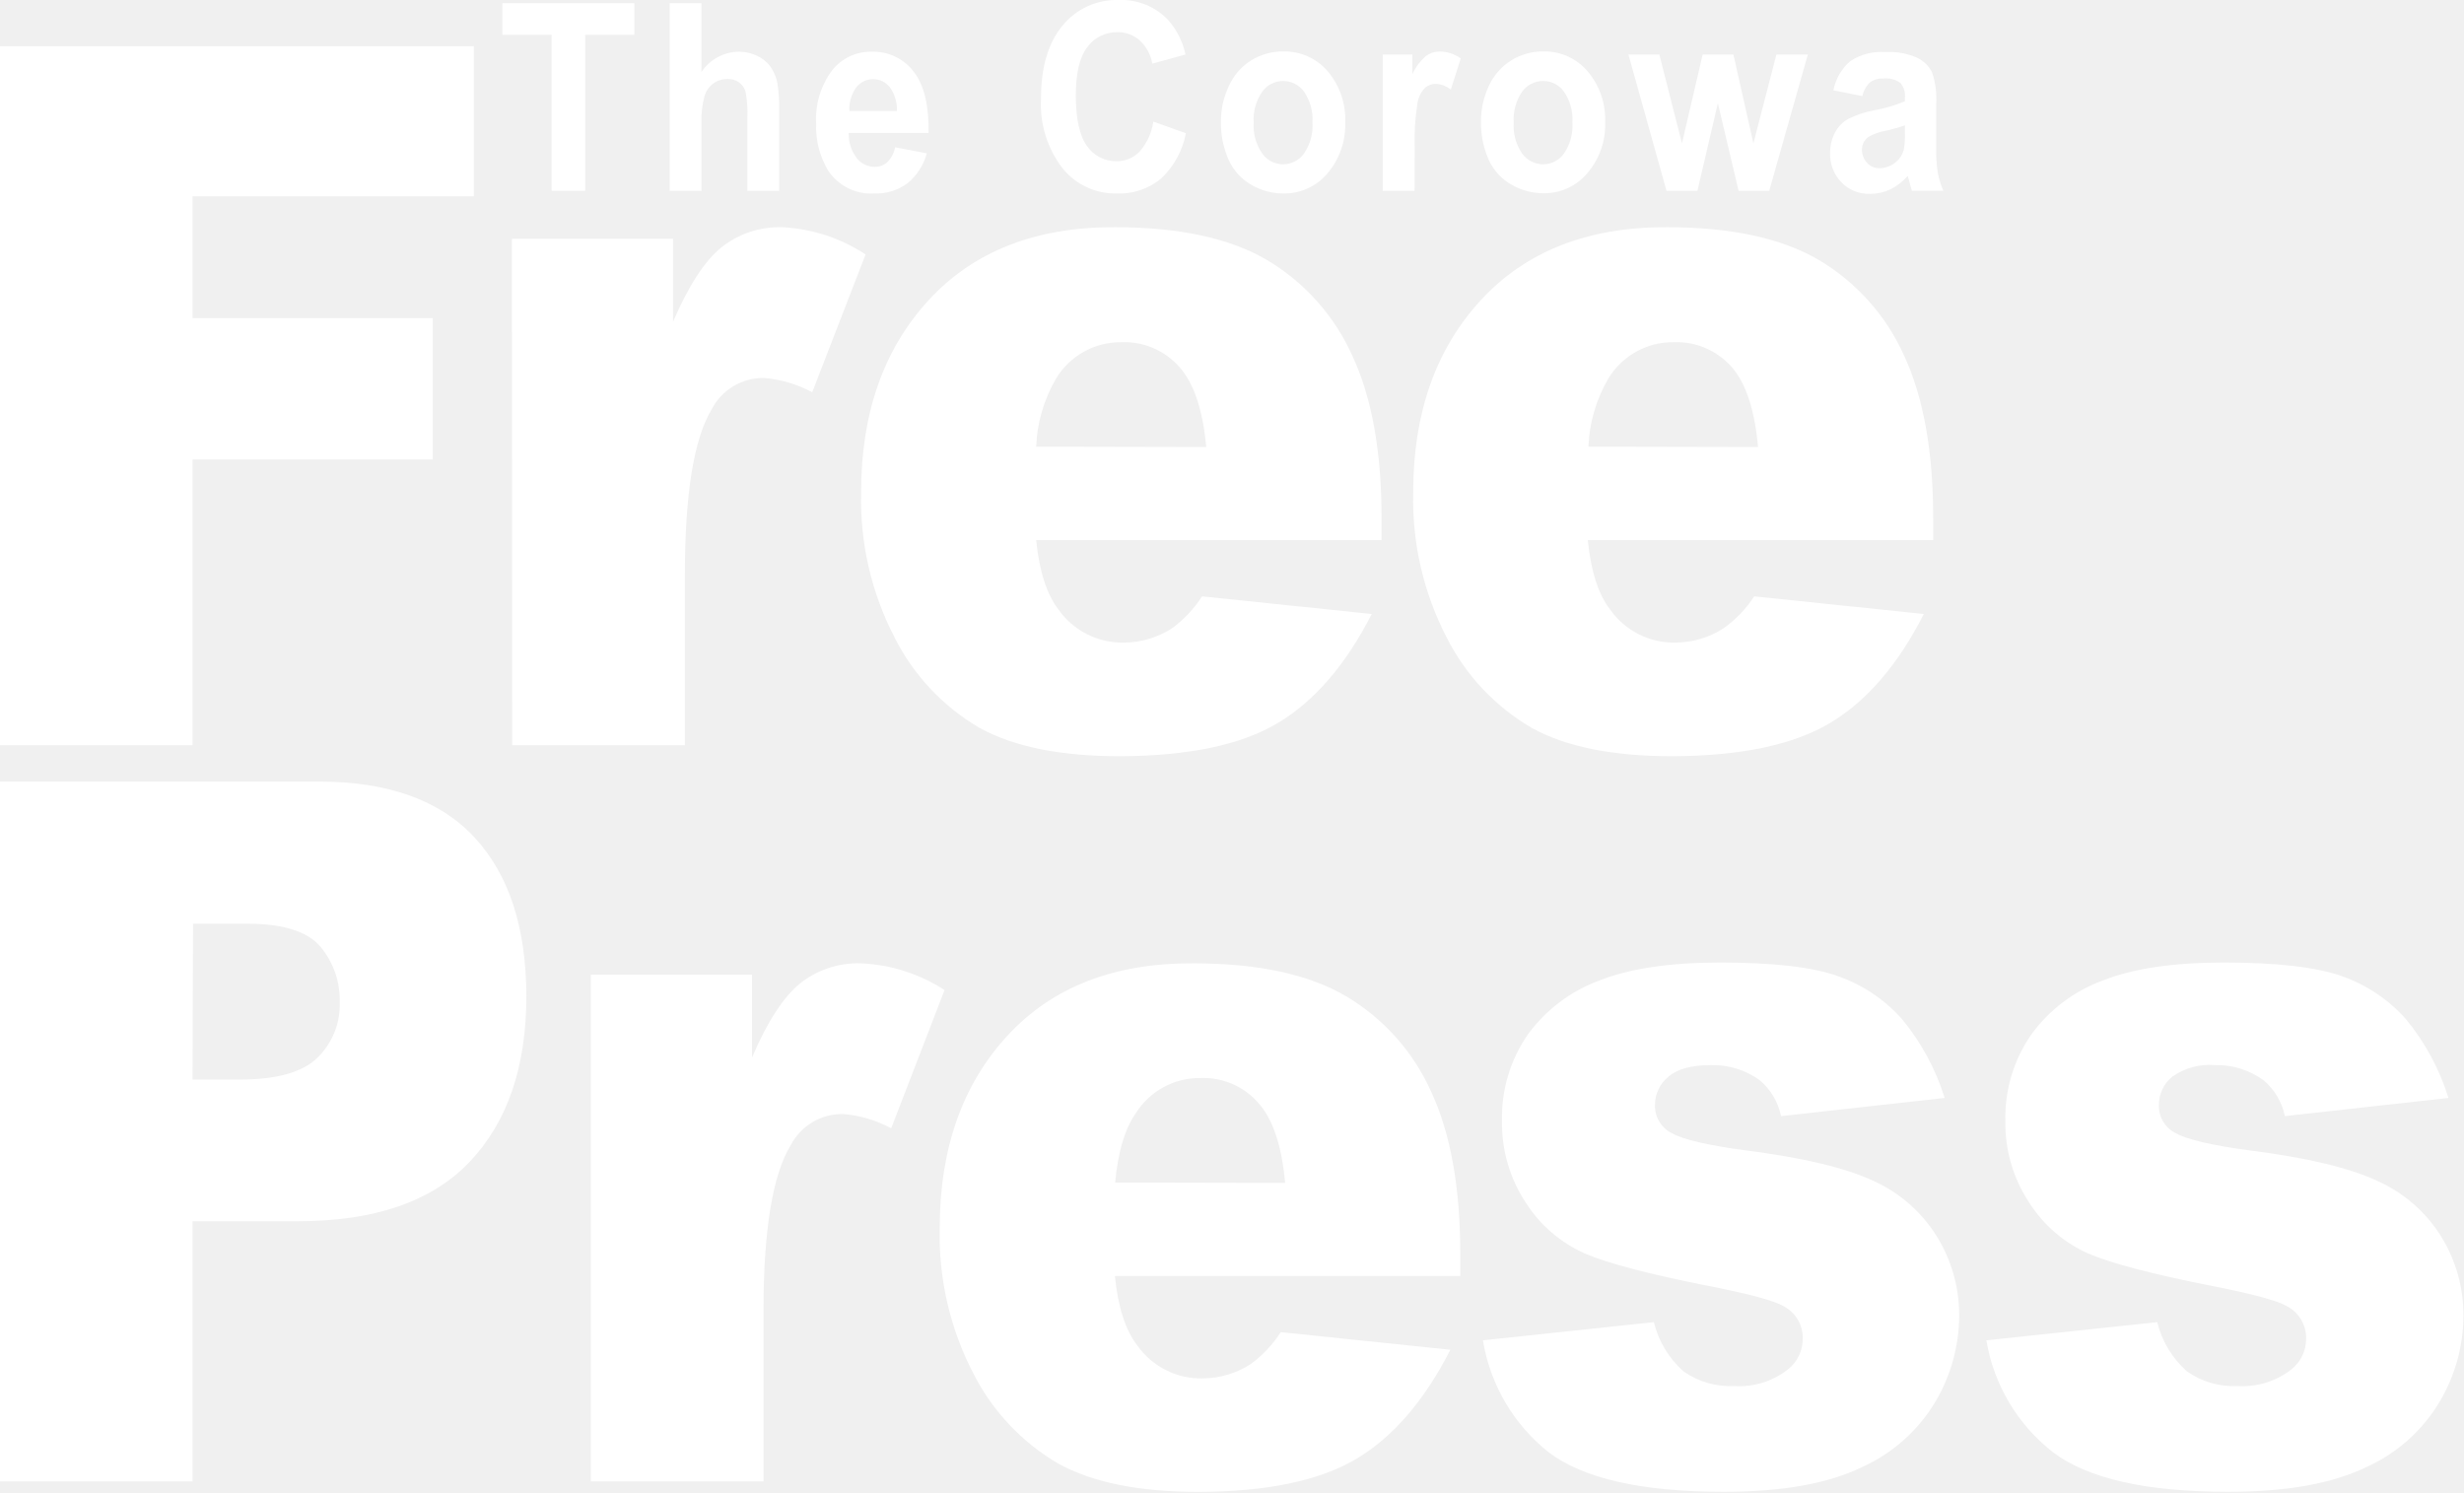
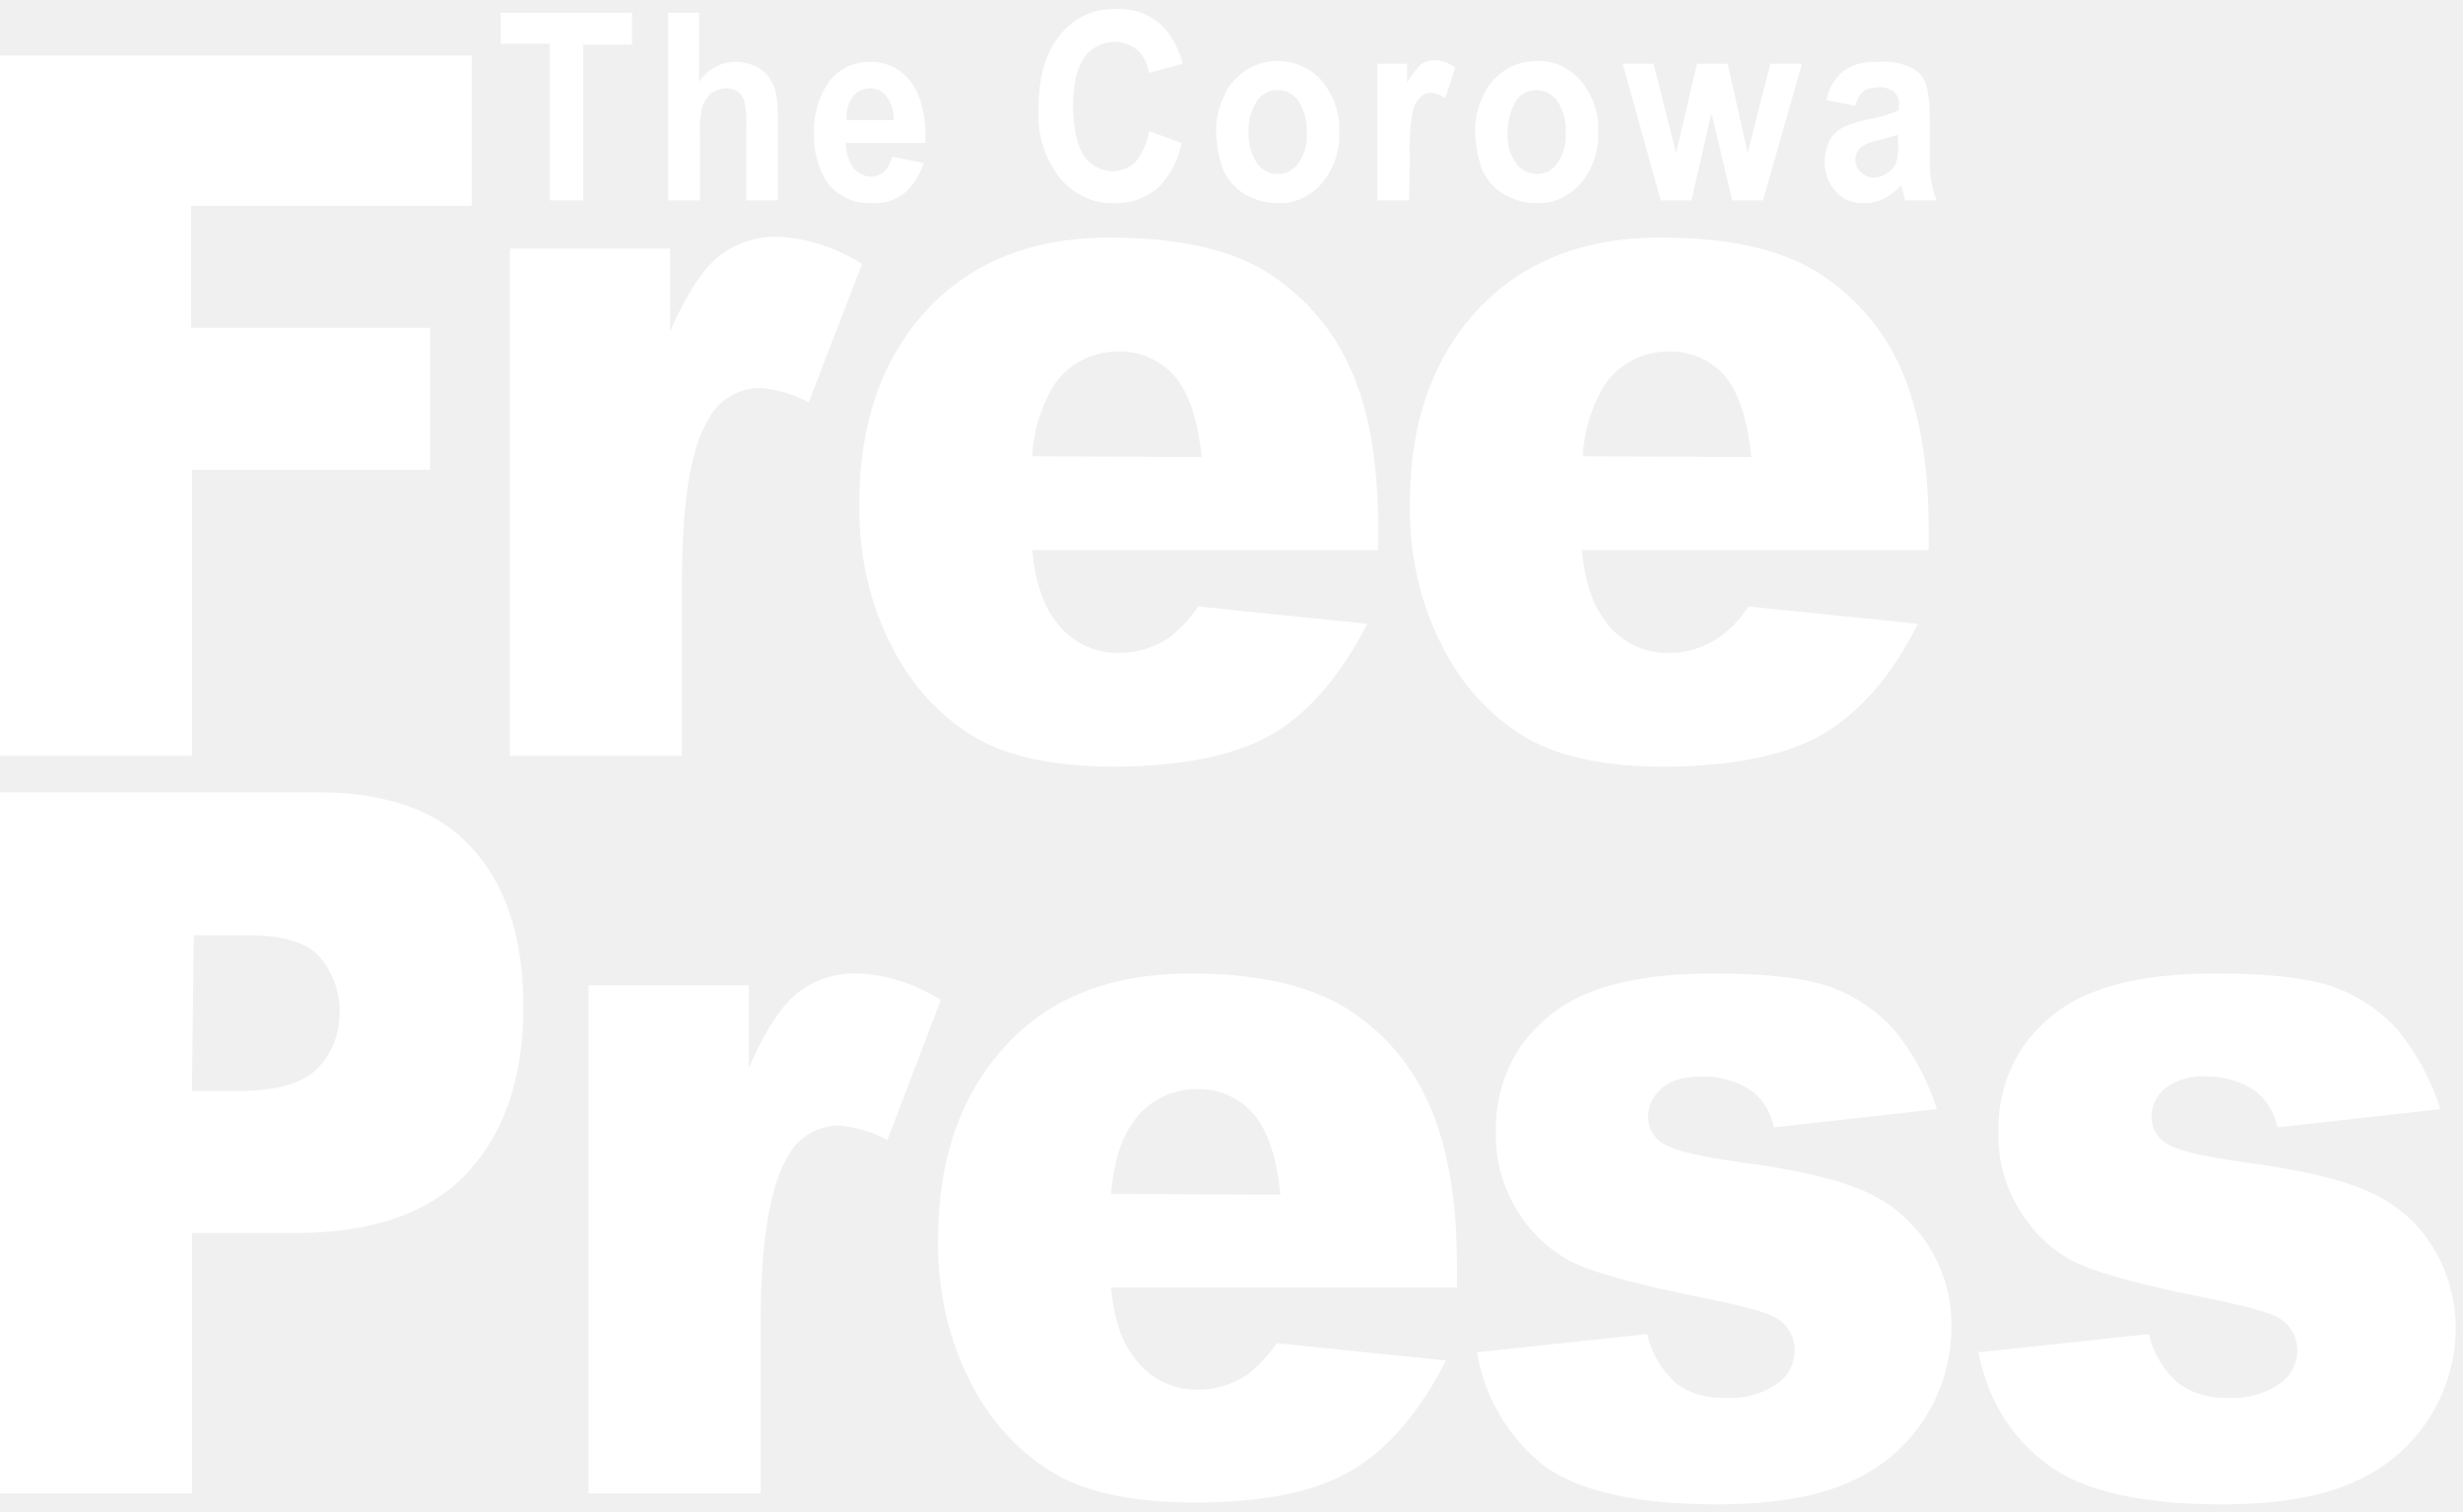
- <svg xmlns="http://www.w3.org/2000/svg" id="Layer_1" data-name="Layer 1" viewBox="0 0 271.09 164.21">
-   <defs>
-     <style>.cls-1{fill:#fff;}</style>
-   </defs>
-   <path class="cls-1" d="M0,5.08H52.13V21.6H21.18V35H47.62V50.56H21.18V82H0Z" />
-   <path class="cls-1" d="M56.32,26.27H74.05V35.4q2.55-5.92,5.29-8.16A10.27,10.27,0,0,1,86.06,25,18.32,18.32,0,0,1,95.23,28L89.36,43.16a13.68,13.68,0,0,0-5.3-1.57,6.38,6.38,0,0,0-5.77,3.46q-2.94,4.89-2.94,18.26V82h-19Z" />
-   <path class="cls-1" d="M152,59.43H114c.34,3.42,1.17,6,2.47,7.66a8.59,8.59,0,0,0,7.17,3.62,9.87,9.87,0,0,0,5.31-1.58,13.17,13.17,0,0,0,3.3-3.51l18.67,1.94q-4.29,8.39-10.34,12t-17.36,3.65q-9.81,0-15.45-3.12a24,24,0,0,1-9.33-9.91,32.89,32.89,0,0,1-3.7-16q0-13.06,7.42-21.14T122.65,25q10.62,0,16.76,3.62a23.37,23.37,0,0,1,9.36,10.49Q152,46,152,57ZM132.71,49.19q-.56-6.18-3-8.86a8.08,8.08,0,0,0-6.31-2.68,8.3,8.3,0,0,0-7.21,4,16.09,16.09,0,0,0-2.19,7.5Z" />
-   <path class="cls-1" d="M212.69,59.43h-38c.34,3.42,1.17,6,2.47,7.66a8.59,8.59,0,0,0,7.17,3.62,9.81,9.81,0,0,0,5.3-1.58A13,13,0,0,0,193,65.62l18.66,1.94q-4.27,8.39-10.33,12t-17.36,3.65q-9.83,0-15.45-3.12a24,24,0,0,1-9.34-9.91,33,33,0,0,1-3.7-16q0-13.06,7.43-21.14T183.37,25q10.62,0,16.76,3.62a23.29,23.29,0,0,1,9.35,10.49Q212.69,46,212.69,57ZM193.42,49.19q-.55-6.18-2.95-8.86a8.08,8.08,0,0,0-6.3-2.68,8.3,8.3,0,0,0-7.22,4,16.09,16.09,0,0,0-2.19,7.5Z" />
-   <path class="cls-1" d="M0,86H35.05q11.46,0,17.15,6.14t5.71,17.47q0,11.64-6.22,18.21t-19,6.56H21.18V163H0Zm21.18,32.79h5.17c4.06,0,6.92-.79,8.56-2.39a8.14,8.14,0,0,0,2.47-6.11,9.2,9.2,0,0,0-2.14-6.14c-1.43-1.67-4.12-2.51-8-2.51h-6Z" />
-   <path class="cls-1" d="M65,107.24H82.74v9.12c1.7-4,3.47-6.66,5.28-8.15A10.25,10.25,0,0,1,94.75,106a18.32,18.32,0,0,1,9.17,2.94l-5.87,15.21a13.5,13.5,0,0,0-5.3-1.57A6.38,6.38,0,0,0,87,126Q84,130.9,84,144.27V163H65Z" />
-   <path class="cls-1" d="M160.66,140.4h-38q.51,5.13,2.47,7.65a8.57,8.57,0,0,0,7.17,3.62,9.85,9.85,0,0,0,5.3-1.57,13.25,13.25,0,0,0,3.31-3.52l18.66,1.94q-4.29,8.4-10.34,12t-17.36,3.64q-9.81,0-15.45-3.12a24.14,24.14,0,0,1-9.33-9.91,32.89,32.89,0,0,1-3.7-16q0-13.06,7.42-21.14T131.34,106q10.6,0,16.75,3.62a23.2,23.2,0,0,1,9.36,10.49q3.21,6.87,3.21,17.89Zm-19.27-10.24q-.55-6.19-3-8.86a8,8,0,0,0-6.3-2.68,8.28,8.28,0,0,0-7.21,4q-1.73,2.52-2.19,7.5Z" />
-   <path class="cls-1" d="M163.15,147.48l18.81-2a10.59,10.59,0,0,0,3.25,5.41,8.91,8.91,0,0,0,5.59,1.62,8.68,8.68,0,0,0,5.91-1.83,4.26,4.26,0,0,0,1.63-3.41,3.93,3.93,0,0,0-2.14-3.56c-1-.59-3.74-1.33-8.15-2.2q-9.87-1.94-13.7-3.59a14.86,14.86,0,0,1-6.48-5.58,15.84,15.84,0,0,1-2.62-9,16,16,0,0,1,2.83-9.49,17,17,0,0,1,7.83-5.94q5-2,13.36-2,8.83,0,13,1.52a16.86,16.86,0,0,1,7,4.72,25.4,25.4,0,0,1,4.68,8.66l-18,2a7,7,0,0,0-2.32-3.93,8.73,8.73,0,0,0-5.4-1.68c-2.15,0-3.71.43-4.68,1.28a4,4,0,0,0-1.47,3.12,3.35,3.35,0,0,0,1.86,3.09q1.86,1.05,8.1,1.89,9.45,1.2,14.06,3.35a15.94,15.94,0,0,1,7,6.13,16.42,16.42,0,0,1,2.45,8.75,18.71,18.71,0,0,1-2.59,9.38,18.06,18.06,0,0,1-8.14,7.26q-5.56,2.7-15.16,2.7-13.55,0-19.29-4.36A19.82,19.82,0,0,1,163.15,147.48Z" />
-   <path class="cls-1" d="M218.54,147.48l18.8-2a10.6,10.6,0,0,0,3.26,5.41,8.88,8.88,0,0,0,5.58,1.62,8.72,8.72,0,0,0,5.92-1.83,4.28,4.28,0,0,0,1.62-3.41,3.93,3.93,0,0,0-2.14-3.56c-1-.59-3.74-1.33-8.14-2.2q-9.87-1.94-13.71-3.59a14.84,14.84,0,0,1-6.47-5.58,15.77,15.77,0,0,1-2.63-9,16,16,0,0,1,2.84-9.49,16.92,16.92,0,0,1,7.82-5.94q5-2,13.36-2,8.83,0,13.06,1.52a16.93,16.93,0,0,1,7,4.72,25.56,25.56,0,0,1,4.67,8.66l-18,2a7,7,0,0,0-2.32-3.93,8.73,8.73,0,0,0-5.4-1.68,7.06,7.06,0,0,0-4.68,1.28,4,4,0,0,0-1.46,3.12,3.34,3.34,0,0,0,1.86,3.09q1.86,1.05,8.09,1.89,9.47,1.2,14.06,3.35a15.88,15.88,0,0,1,7.05,6.13,16.42,16.42,0,0,1,2.45,8.75,18.71,18.71,0,0,1-2.59,9.38,18,18,0,0,1-8.14,7.26q-5.57,2.7-15.15,2.7-13.54,0-19.29-4.36A19.73,19.73,0,0,1,218.54,147.48Z" />
-   <path class="cls-1" d="M60.69,21V3.83H55.27V.35H69.79V3.83H64.38V21Z" />
-   <path class="cls-1" d="M77.17.35V7.93a5,5,0,0,1,4.06-2.24,4.67,4.67,0,0,1,2.18.51,3.71,3.71,0,0,1,1.46,1.29,4.78,4.78,0,0,1,.67,1.74,16.68,16.68,0,0,1,.18,3V21h-3.5V13.07a12.65,12.65,0,0,0-.2-3,1.89,1.89,0,0,0-.7-1,2.08,2.08,0,0,0-1.27-.38,2.64,2.64,0,0,0-1.55.48,2.68,2.68,0,0,0-1,1.44,9.65,9.65,0,0,0-.32,2.84V21h-3.5V.35Z" />
-   <path class="cls-1" d="M98.48,16.21l3.49.66a6.47,6.47,0,0,1-2.12,3.29,5.77,5.77,0,0,1-3.64,1.13,5.68,5.68,0,0,1-5.11-2.54,9.37,9.37,0,0,1-1.31-5.15,9,9,0,0,1,1.72-5.81,5.4,5.4,0,0,1,4.35-2.1,5.58,5.58,0,0,1,4.67,2.2c1.14,1.47,1.68,3.71,1.63,6.74H93.38a4.31,4.31,0,0,0,.85,2.73,2.52,2.52,0,0,0,2,1,2,2,0,0,0,1.39-.51A3.21,3.21,0,0,0,98.48,16.21Zm.2-4A4.16,4.16,0,0,0,97.9,9.6a2.31,2.31,0,0,0-1.82-.89,2.34,2.34,0,0,0-1.9.94,4,4,0,0,0-.73,2.56Z" />
-   <path class="cls-1" d="M126.89,13.38l3.58,1.28a9.17,9.17,0,0,1-2.74,5,7.17,7.17,0,0,1-4.85,1.63,7.43,7.43,0,0,1-6-2.8,11.54,11.54,0,0,1-2.35-7.66c0-3.44.79-6.1,2.36-8A7.66,7.66,0,0,1,123.11,0a7.1,7.1,0,0,1,5.45,2.24A8.42,8.42,0,0,1,130.43,6l-3.66,1a4.43,4.43,0,0,0-1.35-2.53,3.65,3.65,0,0,0-2.5-.93,4,4,0,0,0-3.3,1.65c-.84,1.1-1.26,2.87-1.26,5.33s.41,4.45,1.24,5.56a3.87,3.87,0,0,0,3.24,1.66,3.44,3.44,0,0,0,2.53-1.05A6.31,6.31,0,0,0,126.89,13.38Z" />
-   <path class="cls-1" d="M134.33,13.28a8.84,8.84,0,0,1,.87-3.81,6.39,6.39,0,0,1,2.43-2.81,6.62,6.62,0,0,1,3.53-1,6.26,6.26,0,0,1,4.93,2.2A8.15,8.15,0,0,1,148,13.45a8.18,8.18,0,0,1-1.94,5.61,6.18,6.18,0,0,1-4.88,2.23,7,7,0,0,1-3.47-.93,6,6,0,0,1-2.51-2.72A9.91,9.91,0,0,1,134.33,13.28Zm3.6.21a5.34,5.34,0,0,0,.94,3.4,2.82,2.82,0,0,0,4.6,0,5.45,5.45,0,0,0,.93-3.43,5.34,5.34,0,0,0-.93-3.37,2.83,2.83,0,0,0-4.6,0A5.34,5.34,0,0,0,137.93,13.49Z" />
-   <path class="cls-1" d="M155.63,21h-3.5V6h3.26V8.15a6.08,6.08,0,0,1,1.5-2,2.52,2.52,0,0,1,1.51-.48,4.07,4.07,0,0,1,2.31.75l-1.09,3.44A2.84,2.84,0,0,0,158,9.23a1.79,1.79,0,0,0-1.25.46,3.17,3.17,0,0,0-.8,1.65,25.81,25.81,0,0,0-.3,5Z" />
-   <path class="cls-1" d="M162.94,13.28a9,9,0,0,1,.86-3.81,6.47,6.47,0,0,1,2.44-2.81,6.54,6.54,0,0,1,3.52-1,6.21,6.21,0,0,1,4.92,2.2,8.16,8.16,0,0,1,1.92,5.56,8.18,8.18,0,0,1-1.94,5.61,6.15,6.15,0,0,1-4.87,2.23,7,7,0,0,1-3.48-.93,6,6,0,0,1-2.51-2.72A10.06,10.06,0,0,1,162.94,13.28Zm3.6.21a5.4,5.4,0,0,0,.92,3.4,2.86,2.86,0,0,0,2.31,1.19,2.8,2.8,0,0,0,2.3-1.19,5.45,5.45,0,0,0,.93-3.43,5.34,5.34,0,0,0-.93-3.37,2.79,2.79,0,0,0-2.3-1.18,2.85,2.85,0,0,0-2.31,1.18A5.4,5.4,0,0,0,166.54,13.49Z" />
-   <path class="cls-1" d="M183.35,21,179.16,6h3.4l2.49,9.78L187.33,6h3.38l2.2,9.78L195.44,6h3.46L194.65,21h-3.37L189,11.35,186.75,21Z" />
-   <path class="cls-1" d="M204.9,10.58l-3.19-.65a5.73,5.73,0,0,1,1.85-3.2,6.2,6.2,0,0,1,3.89-1,7.49,7.49,0,0,1,3.49.63,3.64,3.64,0,0,1,1.62,1.58,9.23,9.23,0,0,1,.46,3.54l0,4.61a17,17,0,0,0,.17,2.9,9.44,9.44,0,0,0,.62,2h-3.46q-.13-.39-.33-1.17c-.07-.23-.11-.39-.13-.46a6.36,6.36,0,0,1-1.92,1.48,5.09,5.09,0,0,1-2.19.49A4.2,4.2,0,0,1,202.53,20a4.45,4.45,0,0,1-1.18-3.16,4.66,4.66,0,0,1,.54-2.26,3.66,3.66,0,0,1,1.5-1.52,10.9,10.9,0,0,1,2.79-.92,16.11,16.11,0,0,0,3.4-1v-.39a2.2,2.2,0,0,0-.49-1.62,2.73,2.73,0,0,0-1.89-.49,2.29,2.29,0,0,0-1.46.42A2.84,2.84,0,0,0,204.9,10.58Zm4.68,3.21a18.4,18.4,0,0,1-2.13.6,5.76,5.76,0,0,0-1.91.69,1.72,1.72,0,0,0-.69,1.39,2.07,2.07,0,0,0,.56,1.44,1.78,1.78,0,0,0,1.39.6,2.83,2.83,0,0,0,1.81-.7,2.54,2.54,0,0,0,.84-1.31,9,9,0,0,0,.13-1.92Z" />
+ <svg xmlns="http://www.w3.org/2000/svg" width="101" height="62" viewBox="0 0 101 62">
+   <g fill="#FFF" fill-rule="nonzero">
+     <path d="M0 2.278h19.346v6.163H7.835v5.005h9.803v5.826H7.872V31H0zM20.906 10.196h6.572v3.4c.631-1.457 1.3-2.503 1.968-3.063a3.775 3.775 0 0 1 2.488-.822 7.003 7.003 0 0 1 3.416 1.12l-2.19 5.677c-.595-.336-1.263-.522-1.969-.597-.891 0-1.745.485-2.153 1.307-.743 1.233-1.077 3.474-1.077 6.835V31h-7.055V10.196zM56.441 22.559h-14.11c.111 1.27.445 2.241.928 2.876a3.124 3.124 0 0 0 2.674 1.345c.705 0 1.374-.225 1.968-.598.482-.374.89-.784 1.225-1.307l6.944.71c-1.077 2.09-2.34 3.585-3.825 4.481-1.485.897-3.639 1.345-6.46 1.382-2.414 0-4.345-.373-5.72-1.158-1.484-.859-2.673-2.166-3.453-3.697-.965-1.83-1.41-3.885-1.373-5.976 0-3.25.928-5.901 2.747-7.88 1.82-1.98 4.382-3.026 7.613-2.989 2.636 0 4.715.448 6.238 1.345 1.522.934 2.748 2.278 3.49 3.921.817 1.719 1.188 3.96 1.188 6.686v.859h-.074zm-7.166-3.81c-.149-1.53-.52-2.651-1.114-3.324a2.956 2.956 0 0 0-2.34-1.008c-1.077 0-2.116.56-2.673 1.494-.483.859-.78 1.83-.817 2.801l6.944.037zM78.98 22.559H64.87c.112 1.27.446 2.241.929 2.876a3.124 3.124 0 0 0 2.673 1.345c.706 0 1.374-.225 1.968-.598a4.697 4.697 0 0 0 1.263-1.307l6.943.71c-1.04 2.09-2.339 3.585-3.824 4.481-1.486.897-3.64 1.345-6.461 1.382-2.451 0-4.345-.373-5.719-1.158-1.485-.859-2.673-2.166-3.453-3.697-.965-1.83-1.411-3.885-1.374-5.976 0-3.25.928-5.901 2.748-7.88 1.82-1.98 4.381-3.026 7.612-2.989 2.636 0 4.716.448 6.238 1.345 1.523.934 2.748 2.278 3.49 3.921.78 1.719 1.189 3.96 1.189 6.686v.859h-.111zm-7.166-3.81c-.149-1.53-.52-2.651-1.077-3.324a2.956 2.956 0 0 0-2.34-1.008c-1.076 0-2.116.56-2.673 1.494-.482.859-.78 1.83-.817 2.801l6.907.037zM0 32.494h12.996c2.822 0 4.976.747 6.35 2.278 1.411 1.532 2.116 3.698 2.116 6.536 0 2.914-.78 5.155-2.302 6.798-1.522 1.643-3.899 2.465-7.055 2.465H7.872v10.682H0V32.494zm7.872 12.25h1.93c1.523 0 2.563-.298 3.194-.896a3.23 3.23 0 0 0 .929-2.278c.037-.822-.26-1.643-.78-2.278s-1.523-.934-2.97-.934H7.945l-.074 6.387zM24.136 40.412h6.572v3.399c.632-1.494 1.3-2.503 1.968-3.063a3.775 3.775 0 0 1 2.488-.821c1.226.037 2.377.448 3.417 1.083L36.39 46.76c-.594-.336-1.263-.522-1.968-.597-.891 0-1.708.485-2.117 1.27-.742 1.232-1.114 3.51-1.114 6.835v6.984h-7.055V40.412zM59.672 52.812h-14.11c.11 1.27.445 2.241.928 2.839a3.124 3.124 0 0 0 2.673 1.344c.706 0 1.374-.224 1.968-.597a5.819 5.819 0 0 0 1.226-1.308l6.943.71c-1.076 2.092-2.339 3.586-3.824 4.482-1.486.896-3.64 1.345-6.461 1.345-2.414 0-4.345-.374-5.719-1.158-1.485-.86-2.673-2.167-3.453-3.698-.965-1.83-1.411-3.884-1.374-5.976 0-3.25.928-5.901 2.748-7.88 1.82-2.017 4.382-2.988 7.612-2.988 2.636 0 4.716.448 6.238 1.344a8.716 8.716 0 0 1 3.49 3.922c.78 1.718 1.189 3.921 1.189 6.685v.934h-.074zm-7.167-3.81c-.148-1.53-.52-2.651-1.114-3.324a2.956 2.956 0 0 0-2.34-1.008c-1.076 0-2.116.56-2.673 1.494-.445.635-.705 1.569-.817 2.801l6.944.037zM60.563 55.464l6.98-.747a3.86 3.86 0 0 0 1.189 2.017c.594.448 1.337.635 2.08.597.78.038 1.559-.186 2.19-.672.372-.299.594-.784.594-1.27 0-.56-.297-1.083-.78-1.344-.37-.225-1.373-.486-3.007-.822-2.45-.486-4.122-.934-5.087-1.345a5.478 5.478 0 0 1-2.414-2.091 5.725 5.725 0 0 1-.965-3.362 6.02 6.02 0 0 1 1.04-3.548c.742-1.008 1.745-1.793 2.896-2.204 1.225-.485 2.896-.746 4.975-.746 2.191 0 3.788.186 4.828.56a6.566 6.566 0 0 1 2.599 1.755 9.821 9.821 0 0 1 1.745 3.25l-6.684.747a2.555 2.555 0 0 0-.854-1.457 3.547 3.547 0 0 0-2.005-.635c-.78 0-1.374.15-1.745.486-.334.298-.557.71-.557 1.157 0 .486.26.934.705 1.158.446.262 1.449.486 3.008.71 2.34.299 4.085.71 5.236 1.232a5.926 5.926 0 0 1 2.599 2.279c.594.97.928 2.129.891 3.286a6.939 6.939 0 0 1-.965 3.511 6.878 6.878 0 0 1-3.008 2.727c-1.374.672-3.268 1.008-5.644 1.008-3.342 0-5.756-.56-7.167-1.643a7.585 7.585 0 0 1-2.673-4.594zM81.134 55.464l6.981-.747c.186.784.594 1.494 1.225 2.017.595.448 1.337.635 2.08.597.78.038 1.56-.186 2.19-.672.372-.299.595-.784.595-1.27 0-.56-.297-1.083-.78-1.344-.371-.225-1.374-.486-3.008-.822-2.45-.486-4.121-.934-5.087-1.345a5.478 5.478 0 0 1-2.413-2.091 5.725 5.725 0 0 1-.966-3.362 6.02 6.02 0 0 1 1.04-3.548c.742-1.008 1.745-1.793 2.896-2.204 1.225-.485 2.896-.746 4.976-.746 2.19 0 3.787.186 4.864.56a6.566 6.566 0 0 1 2.6 1.755 9.821 9.821 0 0 1 1.745 3.25l-6.684.747a2.555 2.555 0 0 0-.854-1.457 3.547 3.547 0 0 0-2.005-.635c-.632-.037-1.226.112-1.746.486-.334.298-.557.71-.557 1.157 0 .486.26.934.706 1.158.446.262 1.448.486 3.008.71 2.339.299 4.084.71 5.235 1.232 1.077.486 2.006 1.27 2.6 2.279.594.97.928 2.129.928 3.286a6.939 6.939 0 0 1-.966 3.511 6.878 6.878 0 0 1-3.007 2.727c-1.374.672-3.268 1.008-5.607 1.008-3.342 0-5.756-.56-7.167-1.643-1.522-1.12-2.488-2.764-2.822-4.594zM22.54 8.217V1.793h-2.006V.523h5.384V1.83h-2.005v6.387zM28.666.523V3.36a1.772 1.772 0 0 1 1.523-.821c.297 0 .557.074.817.187.222.112.408.261.556.485.112.187.223.41.26.635.075.373.075.747.075 1.12v3.25h-1.3v-2.95c.037-.374 0-.748-.074-1.121a.743.743 0 0 0-.743-.523c-.223 0-.408.075-.594.187-.186.149-.297.336-.371.523-.075.336-.149.71-.112 1.045v2.839h-1.3V.523h1.263zM36.575 6.424l1.3.262a2.694 2.694 0 0 1-.78 1.232c-.408.299-.854.448-1.337.41-.742.038-1.485-.298-1.893-.933-.334-.597-.52-1.232-.483-1.905a3.454 3.454 0 0 1 .631-2.166 2.075 2.075 0 0 1 1.597-.784 2.026 2.026 0 0 1 1.745.821c.409.56.631 1.382.594 2.503h-3.267c0 .373.111.71.297 1.008.185.224.445.374.742.374a.884.884 0 0 0 .52-.187 1.18 1.18 0 0 0 .334-.635zm.075-1.494c0-.336-.075-.71-.297-.971a.792.792 0 0 0-.669-.336c-.26 0-.557.112-.705.336a1.423 1.423 0 0 0-.26.971h1.93zM47.121 5.378l1.337.486c-.149.71-.483 1.382-1.003 1.867-.52.411-1.151.635-1.782.598-.854.037-1.671-.374-2.228-1.046a4.192 4.192 0 0 1-.854-2.876c0-1.27.297-2.278.891-2.988A2.758 2.758 0 0 1 45.784.373a2.525 2.525 0 0 1 2.005.822c.335.411.594.897.706 1.42l-1.374.373c-.074-.374-.223-.71-.483-.934a1.421 1.421 0 0 0-.928-.336c-.483 0-.928.224-1.225.598-.297.41-.483 1.083-.483 1.98 0 .896.148 1.643.445 2.09.26.412.743.636 1.189.636.371 0 .705-.15.928-.374.297-.373.483-.821.557-1.27zM49.869 5.341c0-.486.111-.971.334-1.42.186-.448.52-.784.891-1.045a2.379 2.379 0 0 1 1.3-.374c.705 0 1.374.3 1.82.822.482.598.742 1.345.705 2.092a3.107 3.107 0 0 1-.706 2.091c-.445.523-1.114.86-1.82.822-.445 0-.89-.112-1.299-.336a2.21 2.21 0 0 1-.928-1.009 4.945 4.945 0 0 1-.297-1.643zm1.337.075c-.038.448.11.896.334 1.27.334.485 1.002.597 1.448.261a.87.87 0 0 0 .26-.261c.26-.374.371-.822.334-1.27.037-.449-.111-.897-.334-1.27-.334-.486-1.003-.598-1.448-.262a.87.87 0 0 0-.26.262c-.223.373-.372.821-.334 1.27zM57.778 8.217h-1.3V2.614h1.226V3.4c.148-.299.334-.523.557-.747a.997.997 0 0 1 .557-.187c.297 0 .594.112.854.299l-.409 1.27a.907.907 0 0 0-.594-.224.613.613 0 0 0-.445.186c-.149.187-.26.374-.298.598a7.896 7.896 0 0 0-.11 1.867l-.038 1.756zM60.489 5.341c0-.486.111-.971.334-1.42.185-.448.52-.784.891-1.045a2.379 2.379 0 0 1 1.3-.374c.705-.037 1.373.3 1.82.822.482.598.742 1.307.705 2.092a3.107 3.107 0 0 1-.706 2.091c-.445.523-1.114.86-1.82.822-.445 0-.89-.112-1.299-.336a2.21 2.21 0 0 1-.928-1.009 4.945 4.945 0 0 1-.297-1.643zm1.336.075c-.037.448.075.896.335 1.27.185.261.52.448.854.448.334 0 .668-.15.854-.448.26-.374.371-.822.334-1.27.037-.449-.112-.897-.334-1.27a1.088 1.088 0 0 0-.854-.448c-.335 0-.669.149-.854.448a2.495 2.495 0 0 0-.335 1.27zM68.1 8.217l-1.559-5.603h1.263l.928 3.66.854-3.66h1.263l.816 3.66.929-3.66h1.3l-1.597 5.603h-1.263L70.18 4.63l-.817 3.586zM76.084 4.333l-1.188-.225c.074-.448.334-.896.705-1.195.409-.299.929-.41 1.449-.373.445-.038.89.037 1.3.224.26.112.482.336.593.597.149.411.186.86.186 1.308v1.718c0 .373 0 .71.074 1.083.037.261.112.523.223.747h-1.3a2.554 2.554 0 0 1-.11-.448c-.038-.075-.038-.15-.038-.187-.186.224-.446.41-.706.56-.26.112-.52.187-.816.187a1.442 1.442 0 0 1-1.189-.486 1.768 1.768 0 0 1-.445-1.195c0-.299.074-.597.185-.859.112-.224.335-.448.557-.56a4.84 4.84 0 0 1 1.04-.336 4.92 4.92 0 0 0 1.263-.374v-.15a.692.692 0 0 0-.186-.597.927.927 0 0 0-.706-.186c-.185 0-.371.037-.557.149-.185.187-.297.373-.334.598zm1.745 1.195l-.78.224c-.26.037-.482.112-.705.261a.655.655 0 0 0-.26.523c0 .187.074.411.223.523.149.15.334.224.52.224.26 0 .483-.112.668-.261a.831.831 0 0 0 .297-.486c.037-.224.075-.485.037-.71v-.298z" />
+   </g>
</svg>
